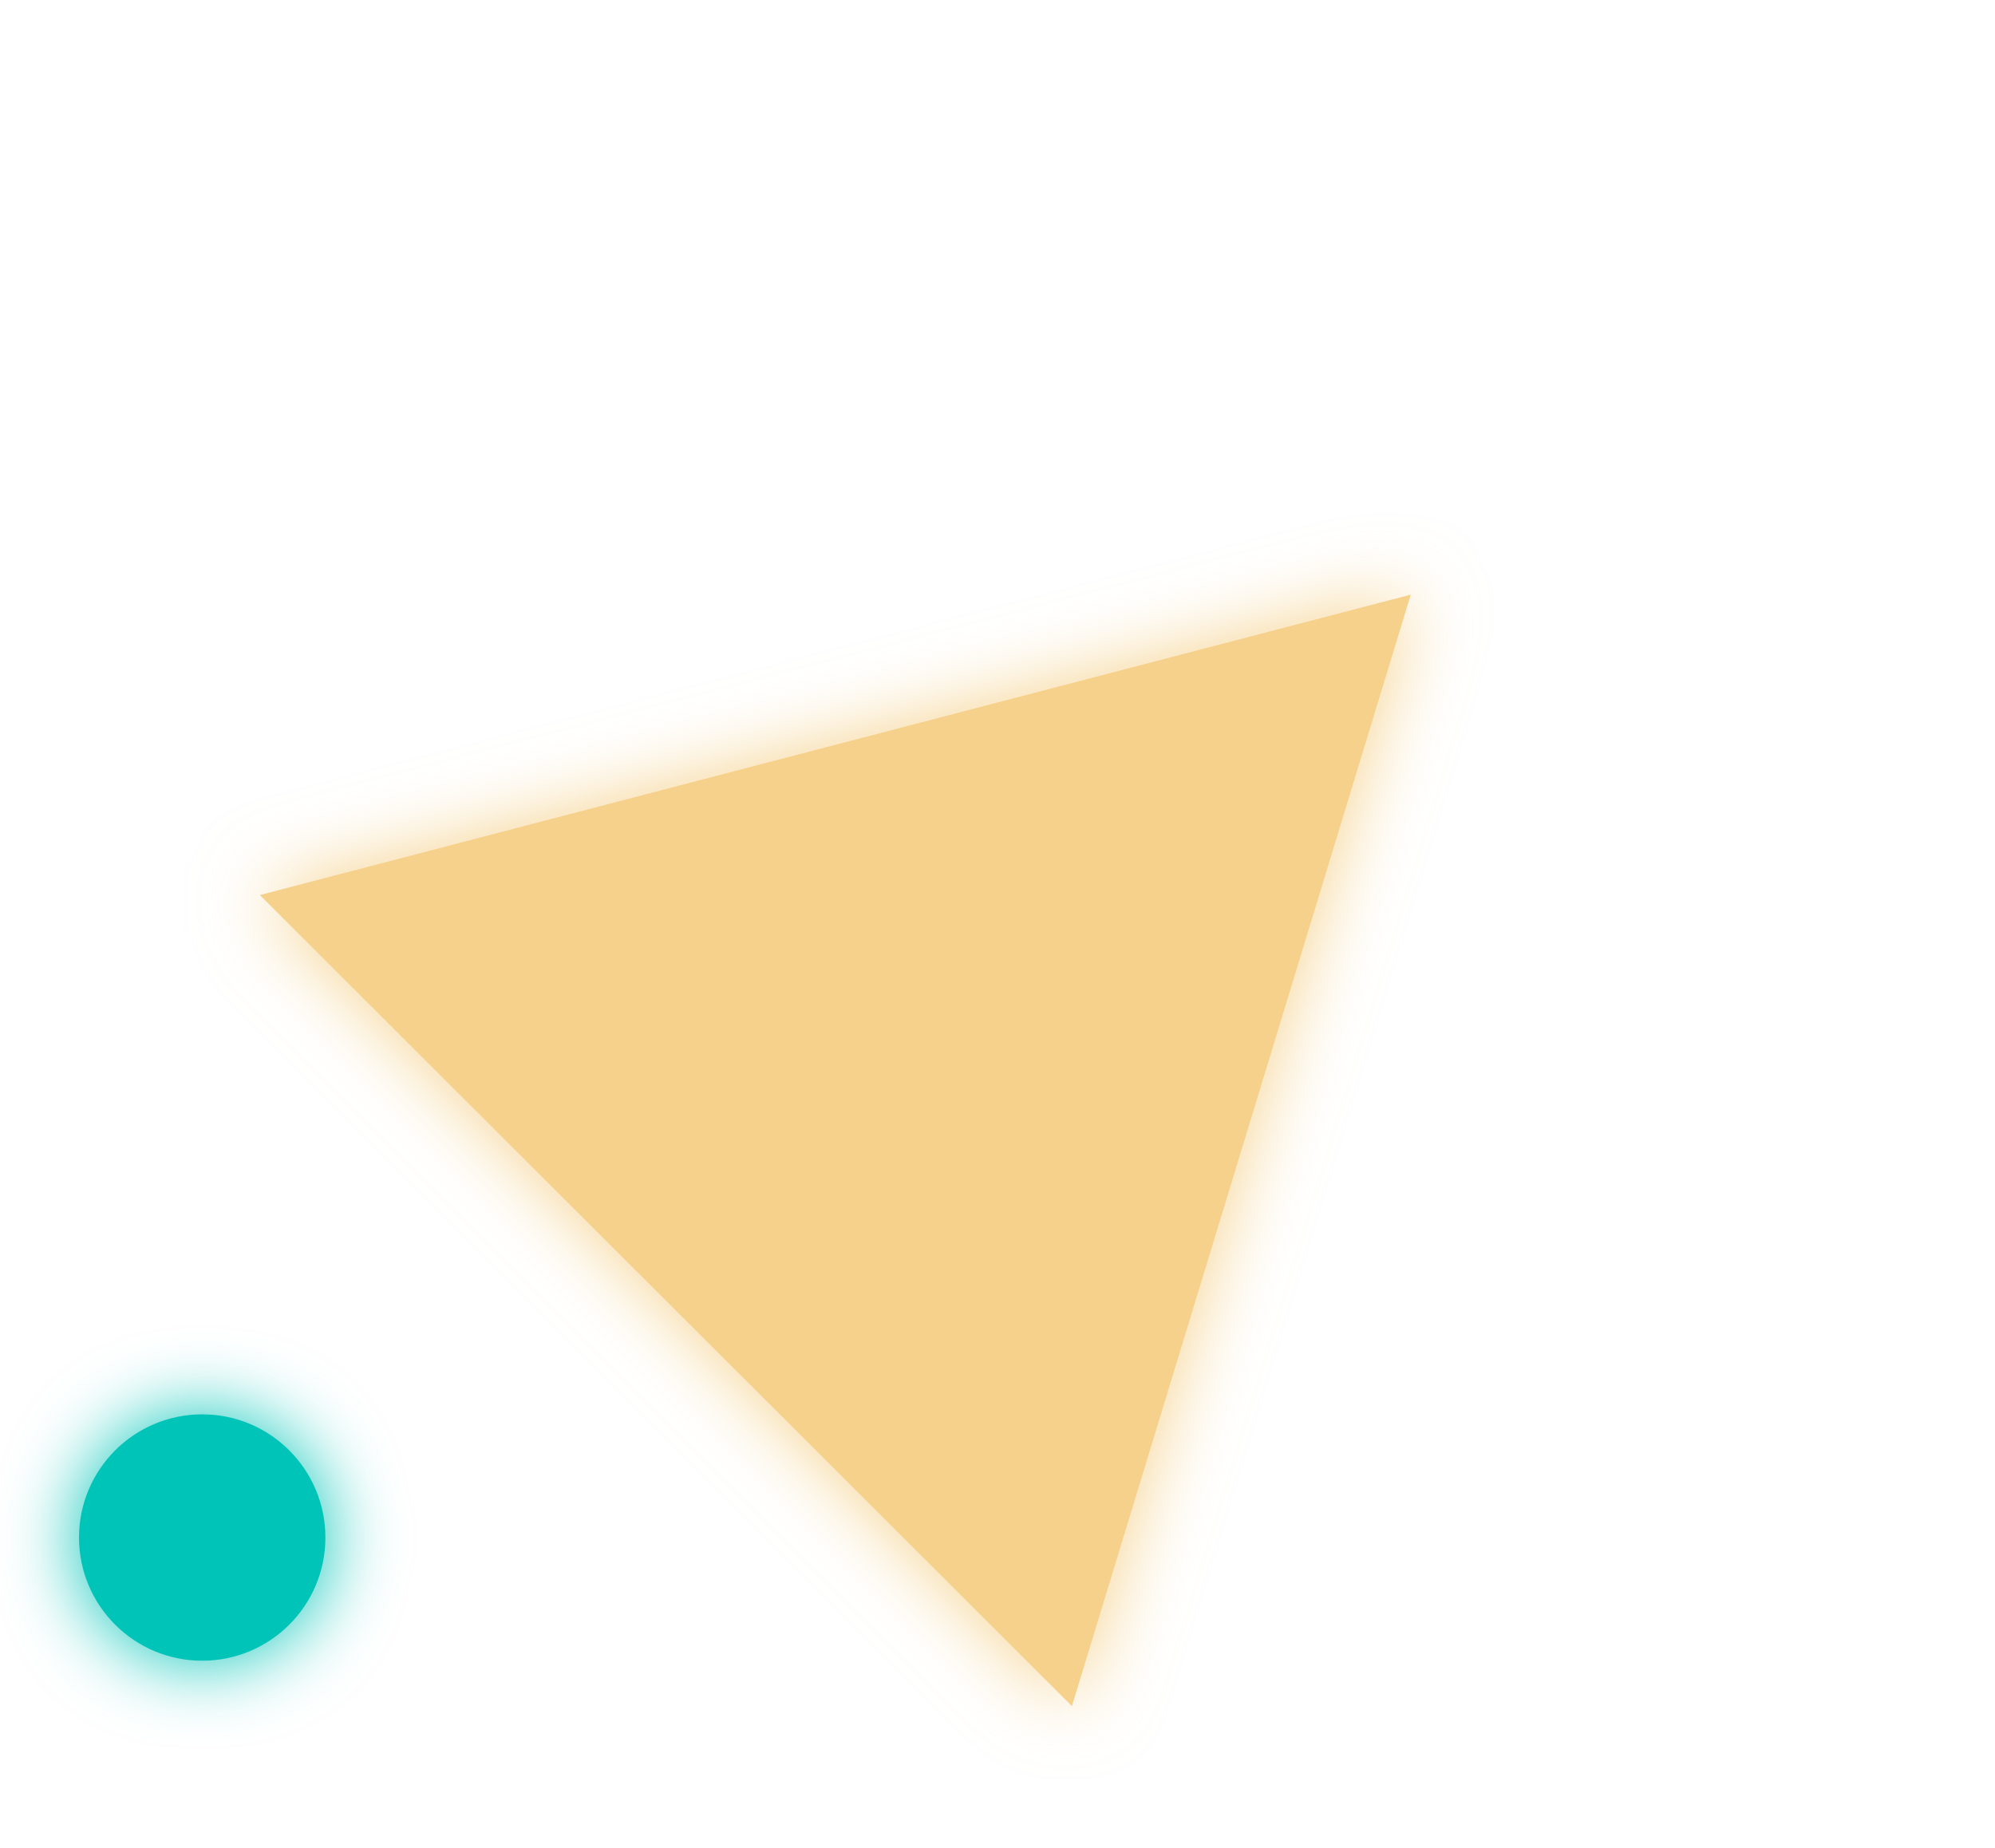
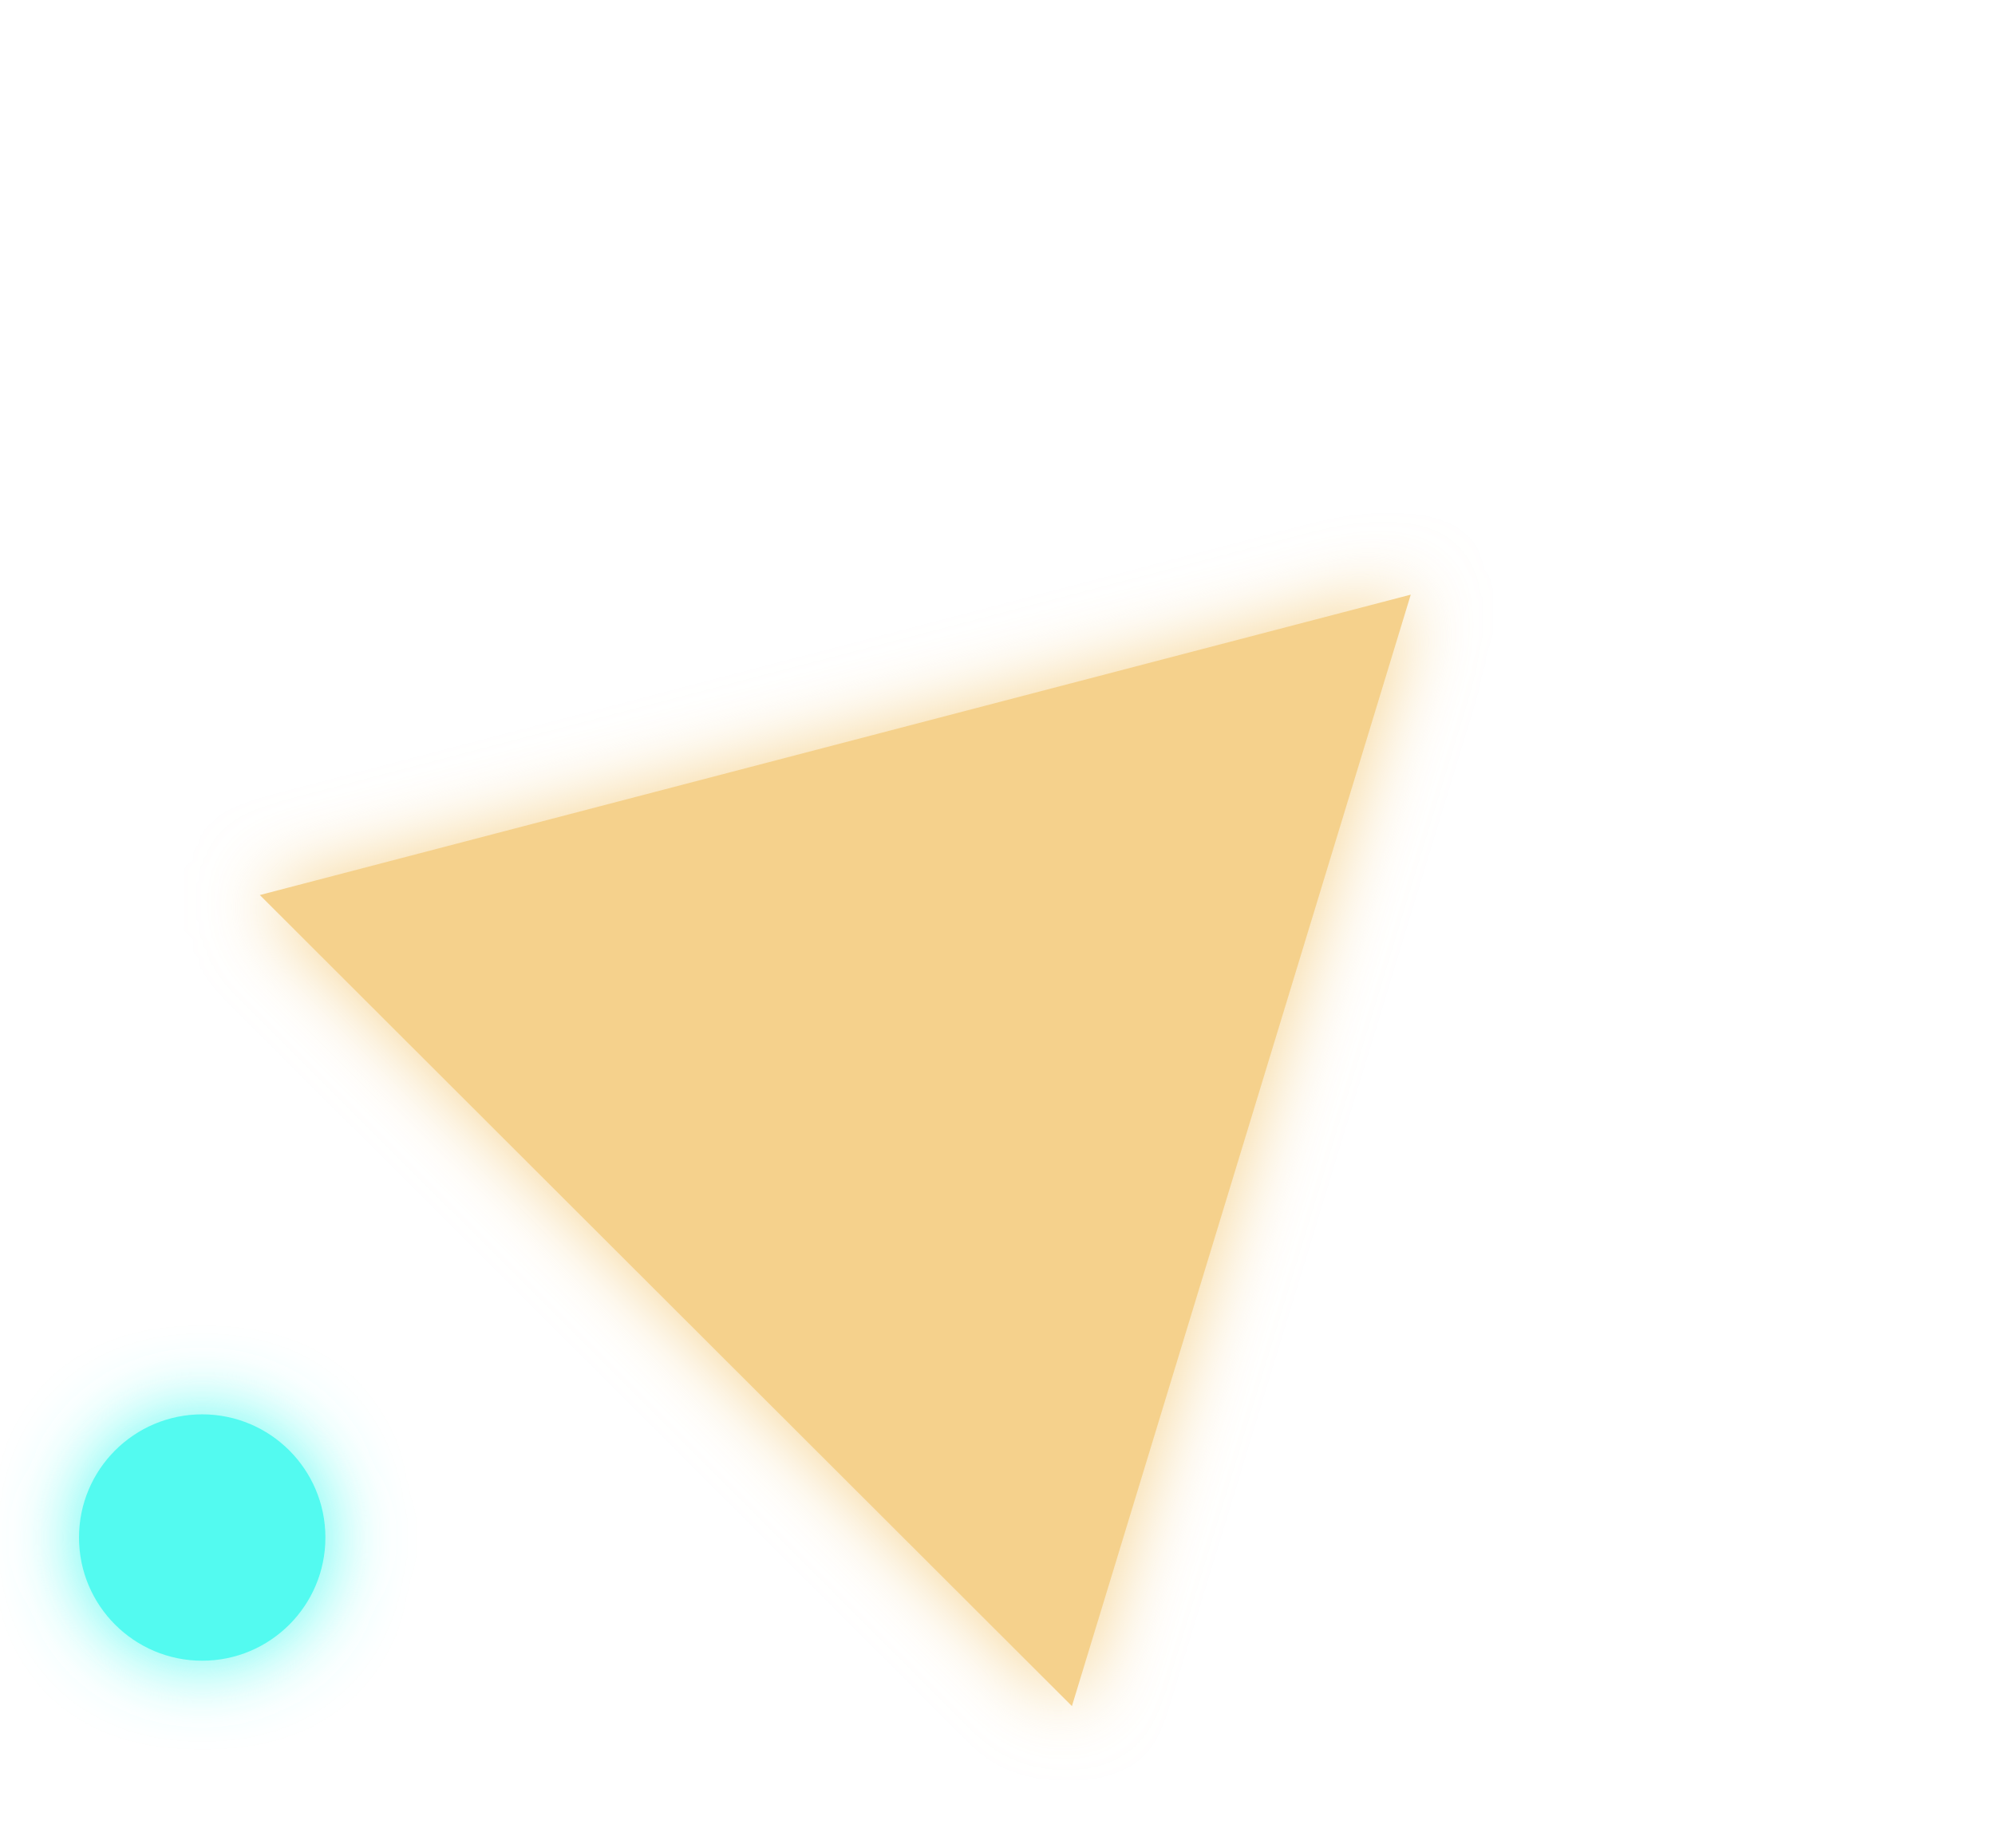
<svg xmlns="http://www.w3.org/2000/svg" width="515" height="477" viewBox="-20 -20 515 477" fill="none">
-   <circle r="31.802" transform="matrix(-1 0 0 1 32.1979 376.943)" fill="#06C4B8" filter="url(#shadow)" />
+   <circle r="31.802" transform="matrix(-1 0 0 1 32.1979 376.943)" fill="#52FAF0" filter="url(#shadow)" />
  <path fill-rule="evenodd" clip-rule="evenodd" d="M344.18 133.518 L47.075 211.07 L256.712 420.46 L344.18 133.518Z" fill="#F5D18C" filter="url(#shadow)" />
  <filter id="shadow" width="200%" height="200%" x="-50%" y="-50%">
    <feOffset dx="0" dy="0" in="SourceGraphic" result="offOut" />
    <feGaussianBlur in="offOut" result="blurOut" stdDeviation="10" />
    <feBlend in="SourceGraphic" in2="blurOut" mode="normal" />
  </filter>
</svg>
